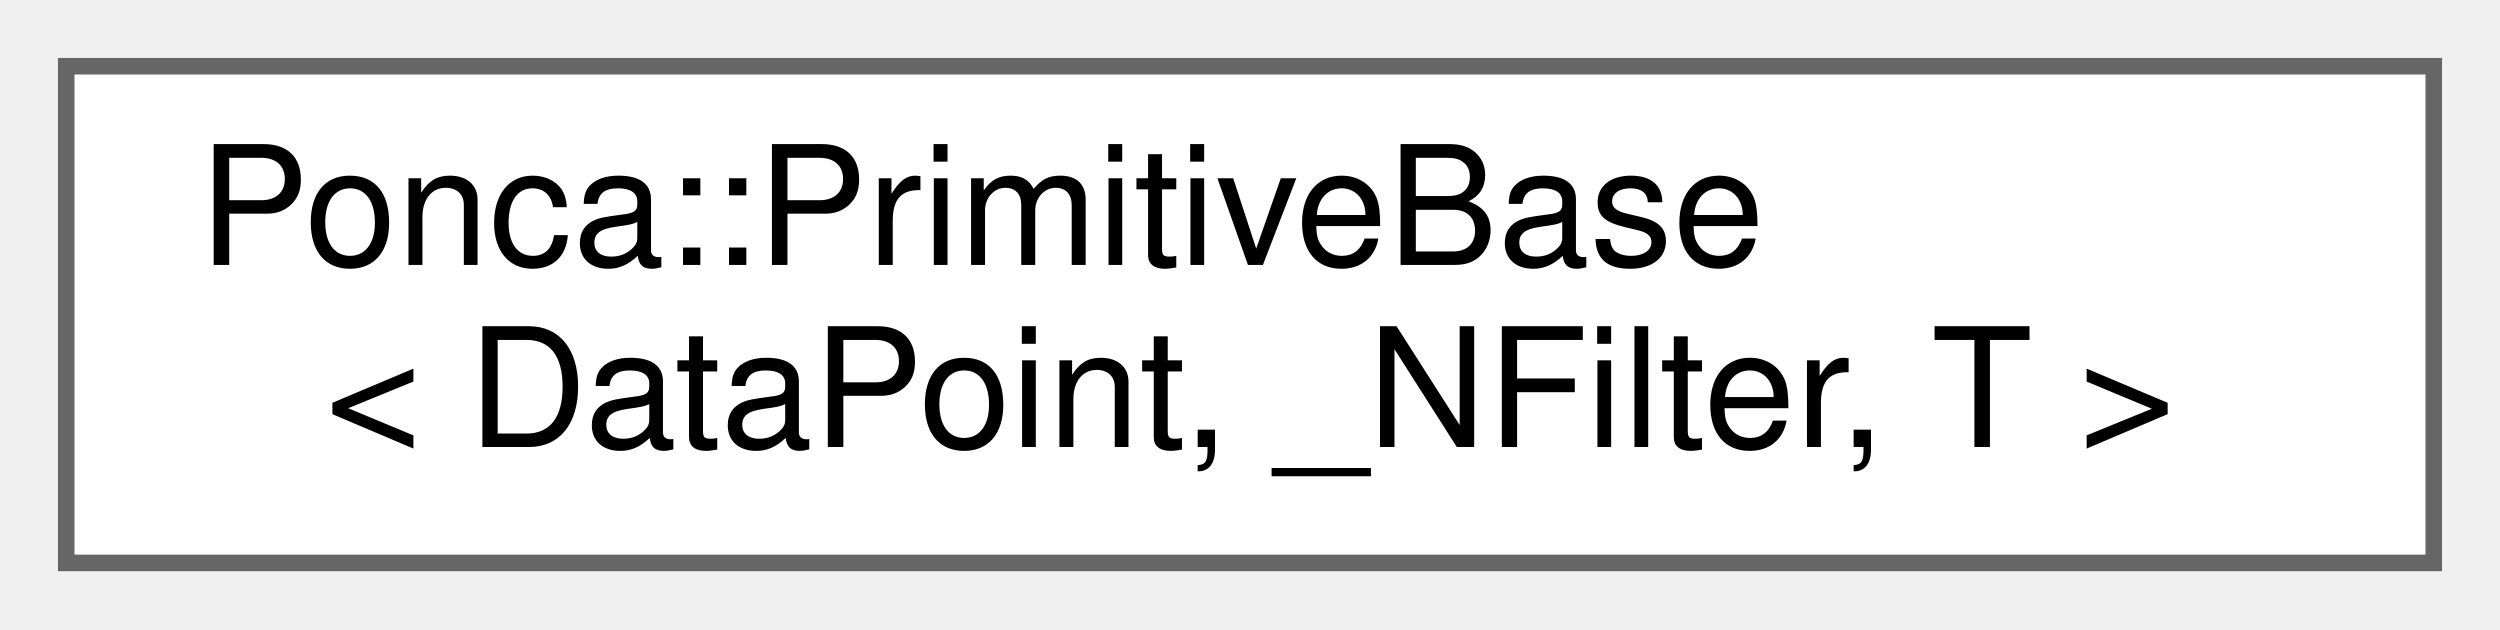
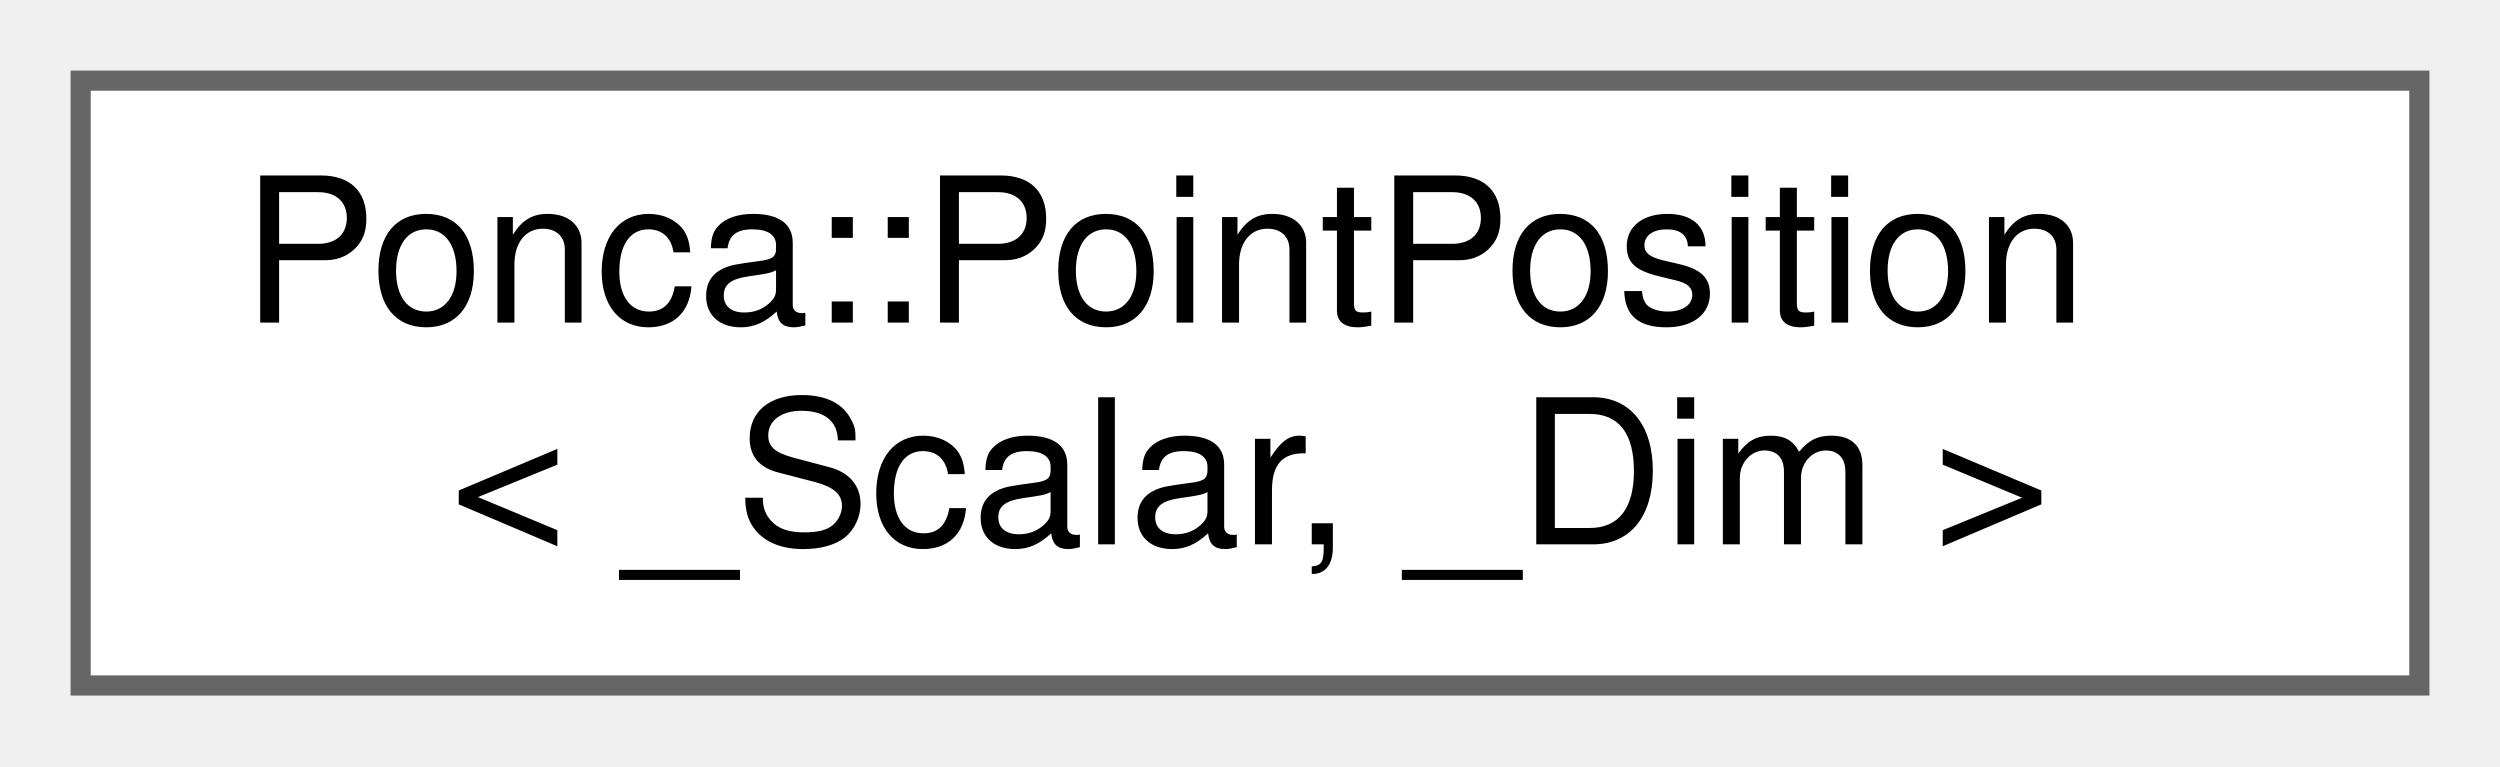
- <svg xmlns="http://www.w3.org/2000/svg" xmlns:xlink="http://www.w3.org/1999/xlink" width="151pt" height="38pt" viewBox="0.00 0.00 151.00 38.00">
+ <svg xmlns="http://www.w3.org/2000/svg" xmlns:xlink="http://www.w3.org/1999/xlink" width="124pt" height="38pt" viewBox="0.00 0.00 124.00 38.00">
  <g id="graph0" class="graph" transform="scale(1 1) rotate(0) translate(4 34)">
    <g id="Node000000" class="node">
      <g id="a_Node000000">
-         <a xlink:href="classPonca_1_1PrimitiveBase.html" target="_top" xlink:title="Primitive base class.">
-           <polygon fill="white" stroke="#666666" points="143,-30 0,-30 0,0 143,0 143,-30" />
-           <text text-anchor="start" x="8" y="-18" font-family="Helvetica,sans-Serif" font-size="10.00">Ponca::PrimitiveBase</text>
-           <text text-anchor="middle" x="71.5" y="-7" font-family="Helvetica,sans-Serif" font-size="10.00">&lt; DataPoint, _NFilter, T &gt;</text>
+         <a xlink:href="classPonca_1_1PointPosition.html" target="_top" xlink:title="[PointPositionNormal]">
+           <polygon fill="white" stroke="#666666" points="116,-30 0,-30 0,0 116,0 116,-30" />
+           <text text-anchor="start" x="8" y="-18" font-family="Helvetica,sans-Serif" font-size="10.00">Ponca::PointPosition</text>
+           <text text-anchor="middle" x="58" y="-7" font-family="Helvetica,sans-Serif" font-size="10.00">&lt; _Scalar, _Dim &gt;</text>
        </a>
      </g>
    </g>
  </g>
</svg>
